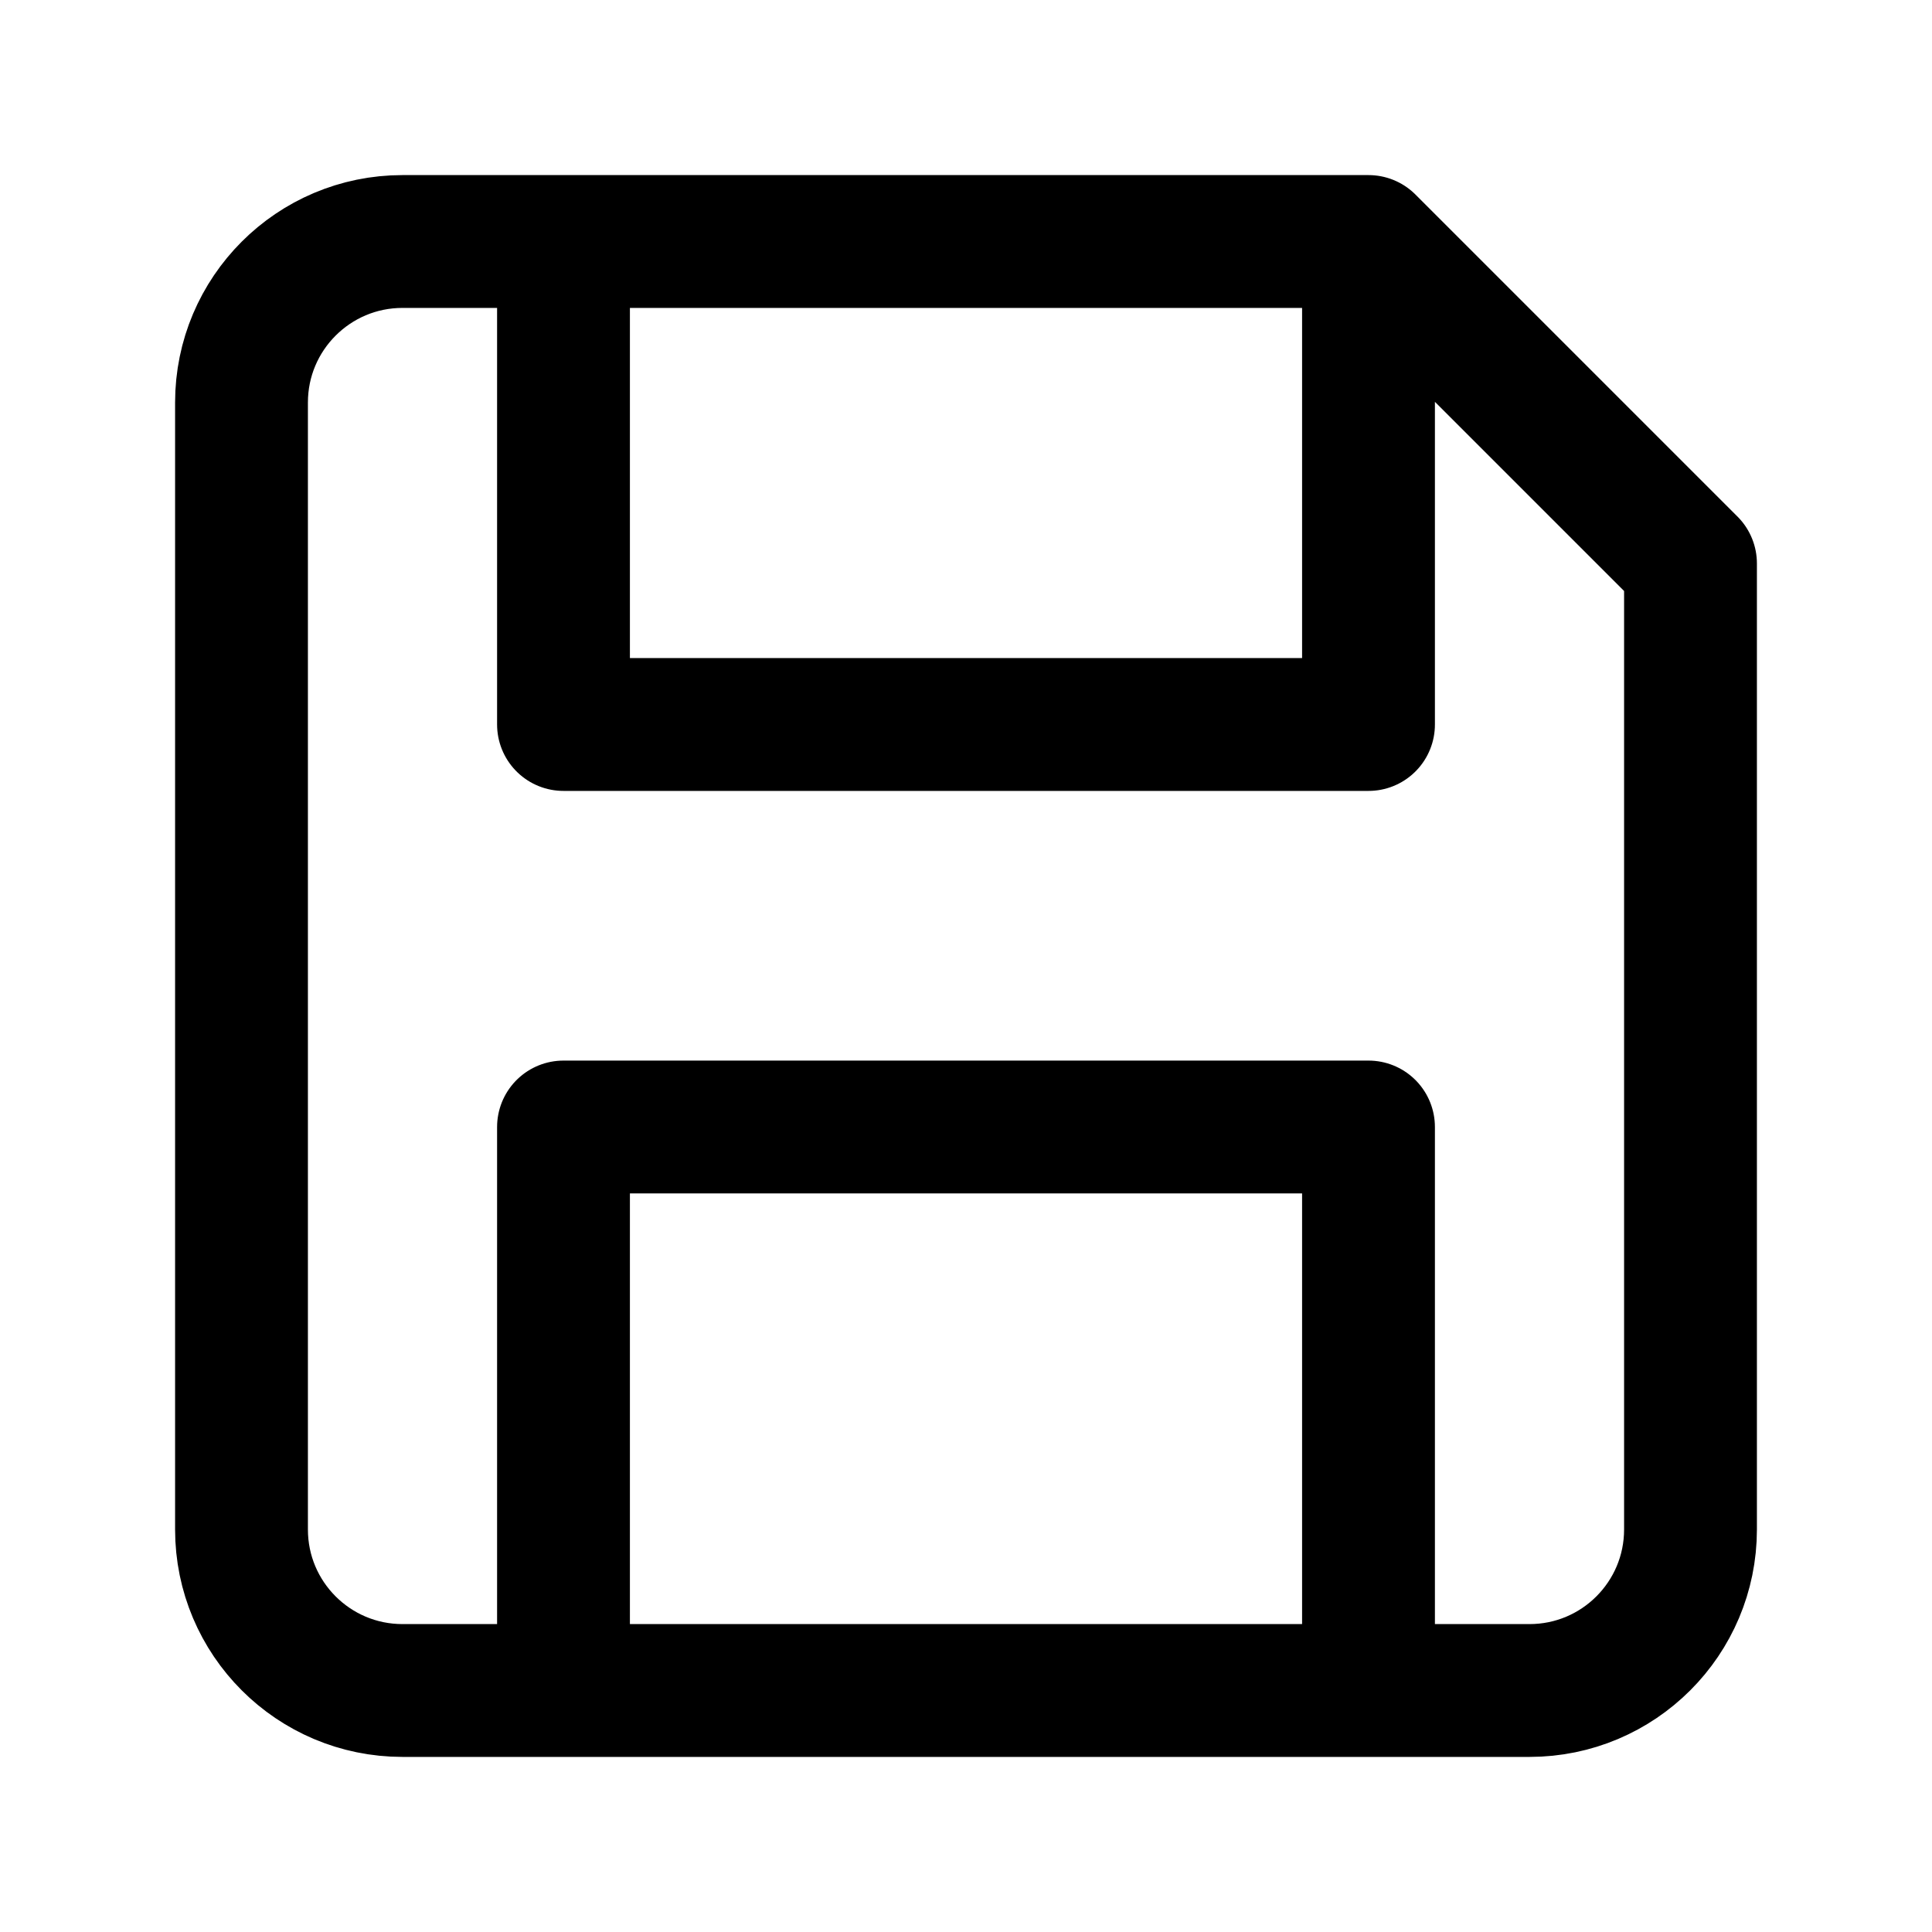
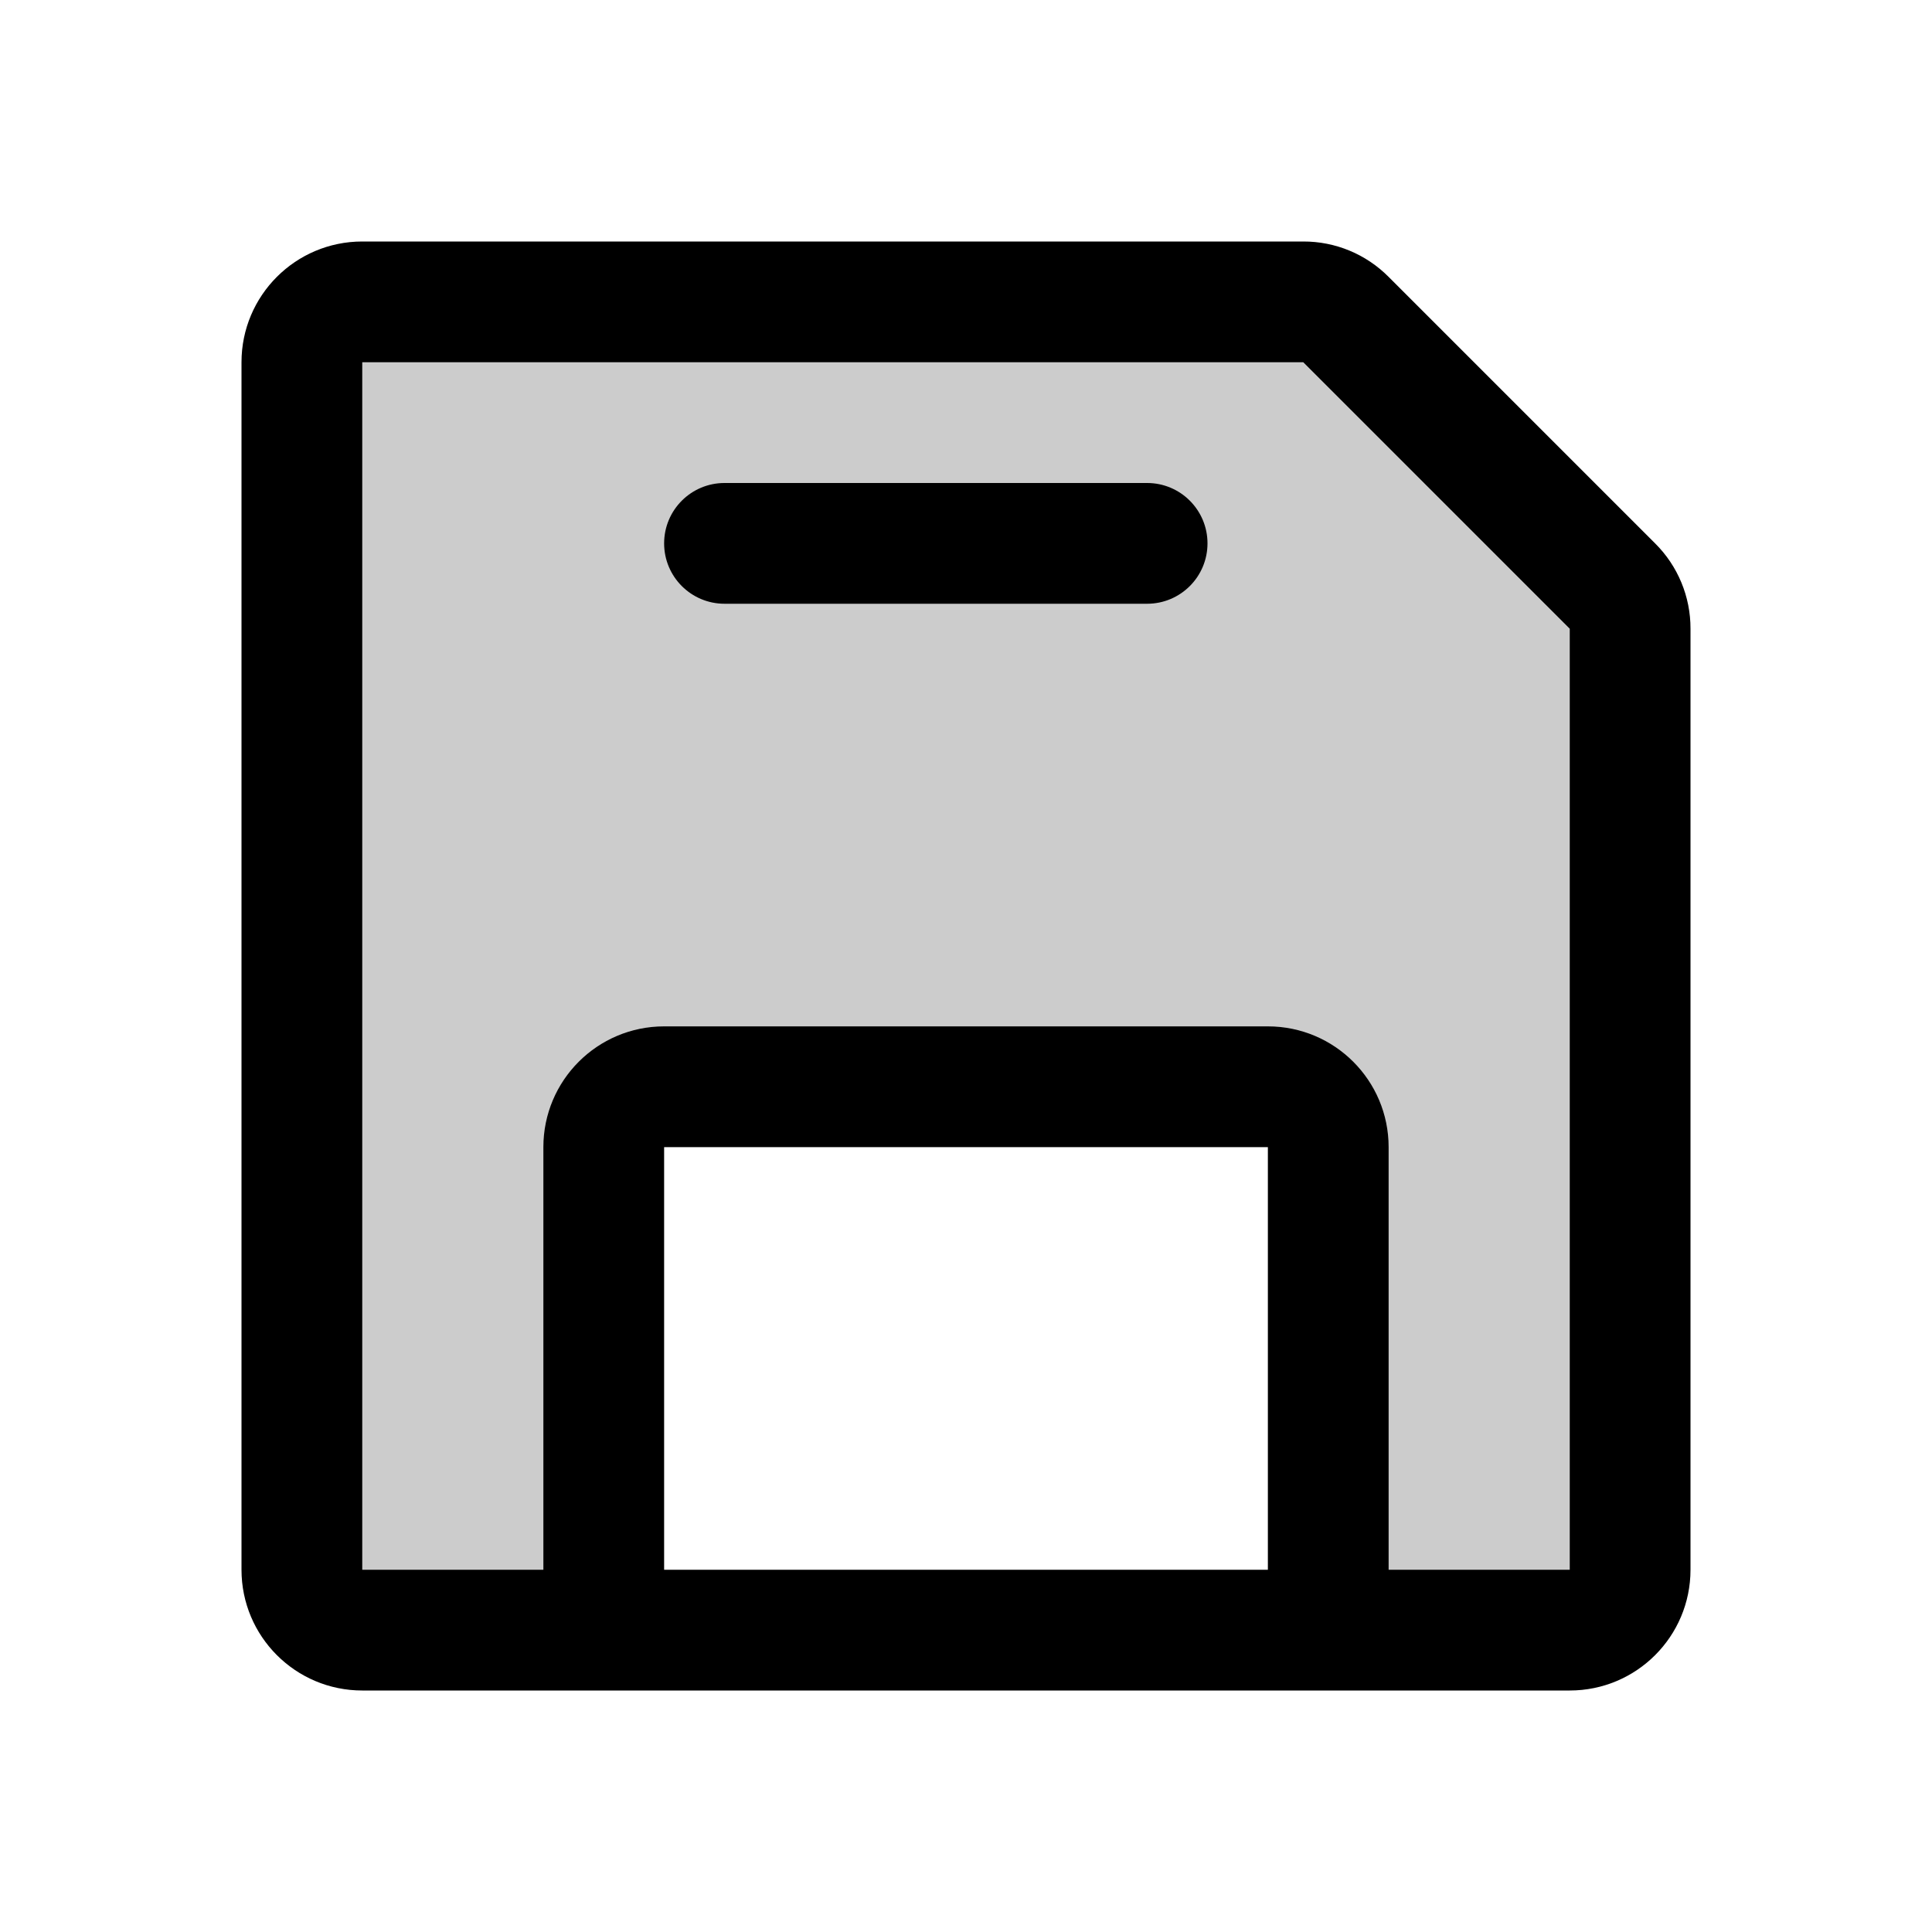
- <svg xmlns="http://www.w3.org/2000/svg" viewBox="0 0 24 24" fill="none" stroke="#000" stroke-width="1.65" stroke-linecap="round" stroke-linejoin="round">
-   <path d="M5 3h12l4 4v12a2 2 0 0 1-2 2H5a2 2 0 0 1-2-2V5a2 2 0 0 1 2-2Zm2 0v6h10V3M7 21v-7h10v7" />
+ <svg xmlns="http://www.w3.org/2000/svg" viewBox="0 0 256 256" fill="currentColor">
+   <path d="M216,83.31V208a8,8,0,0,1-8,8H176V152a8,8,0,0,0-8-8H88a8,8,0,0,0-8,8v64H48a8,8,0,0,1-8-8V48a8,8,0,0,1,8-8H172.69a8,8,0,0,1,5.65,2.34l35.32,35.32A8,8,0,0,1,216,83.31Z" opacity="0.2" />
+   <path d="M219.31,72,184,36.69A15.86,15.86,0,0,0,172.69,32H48A16,16,0,0,0,32,48V208a16,16,0,0,0,16,16H208a16,16,0,0,0,16-16V83.31A15.86,15.86,0,0,0,219.31,72ZM168,208H88V152h80Zm40,0H184V152a16,16,0,0,0-16-16H88a16,16,0,0,0-16,16v56H48V48H172.69L208,83.31ZM160,72a8,8,0,0,1-8,8H96a8,8,0,0,1,0-16h56A8,8,0,0,1,160,72Z" />
</svg>
